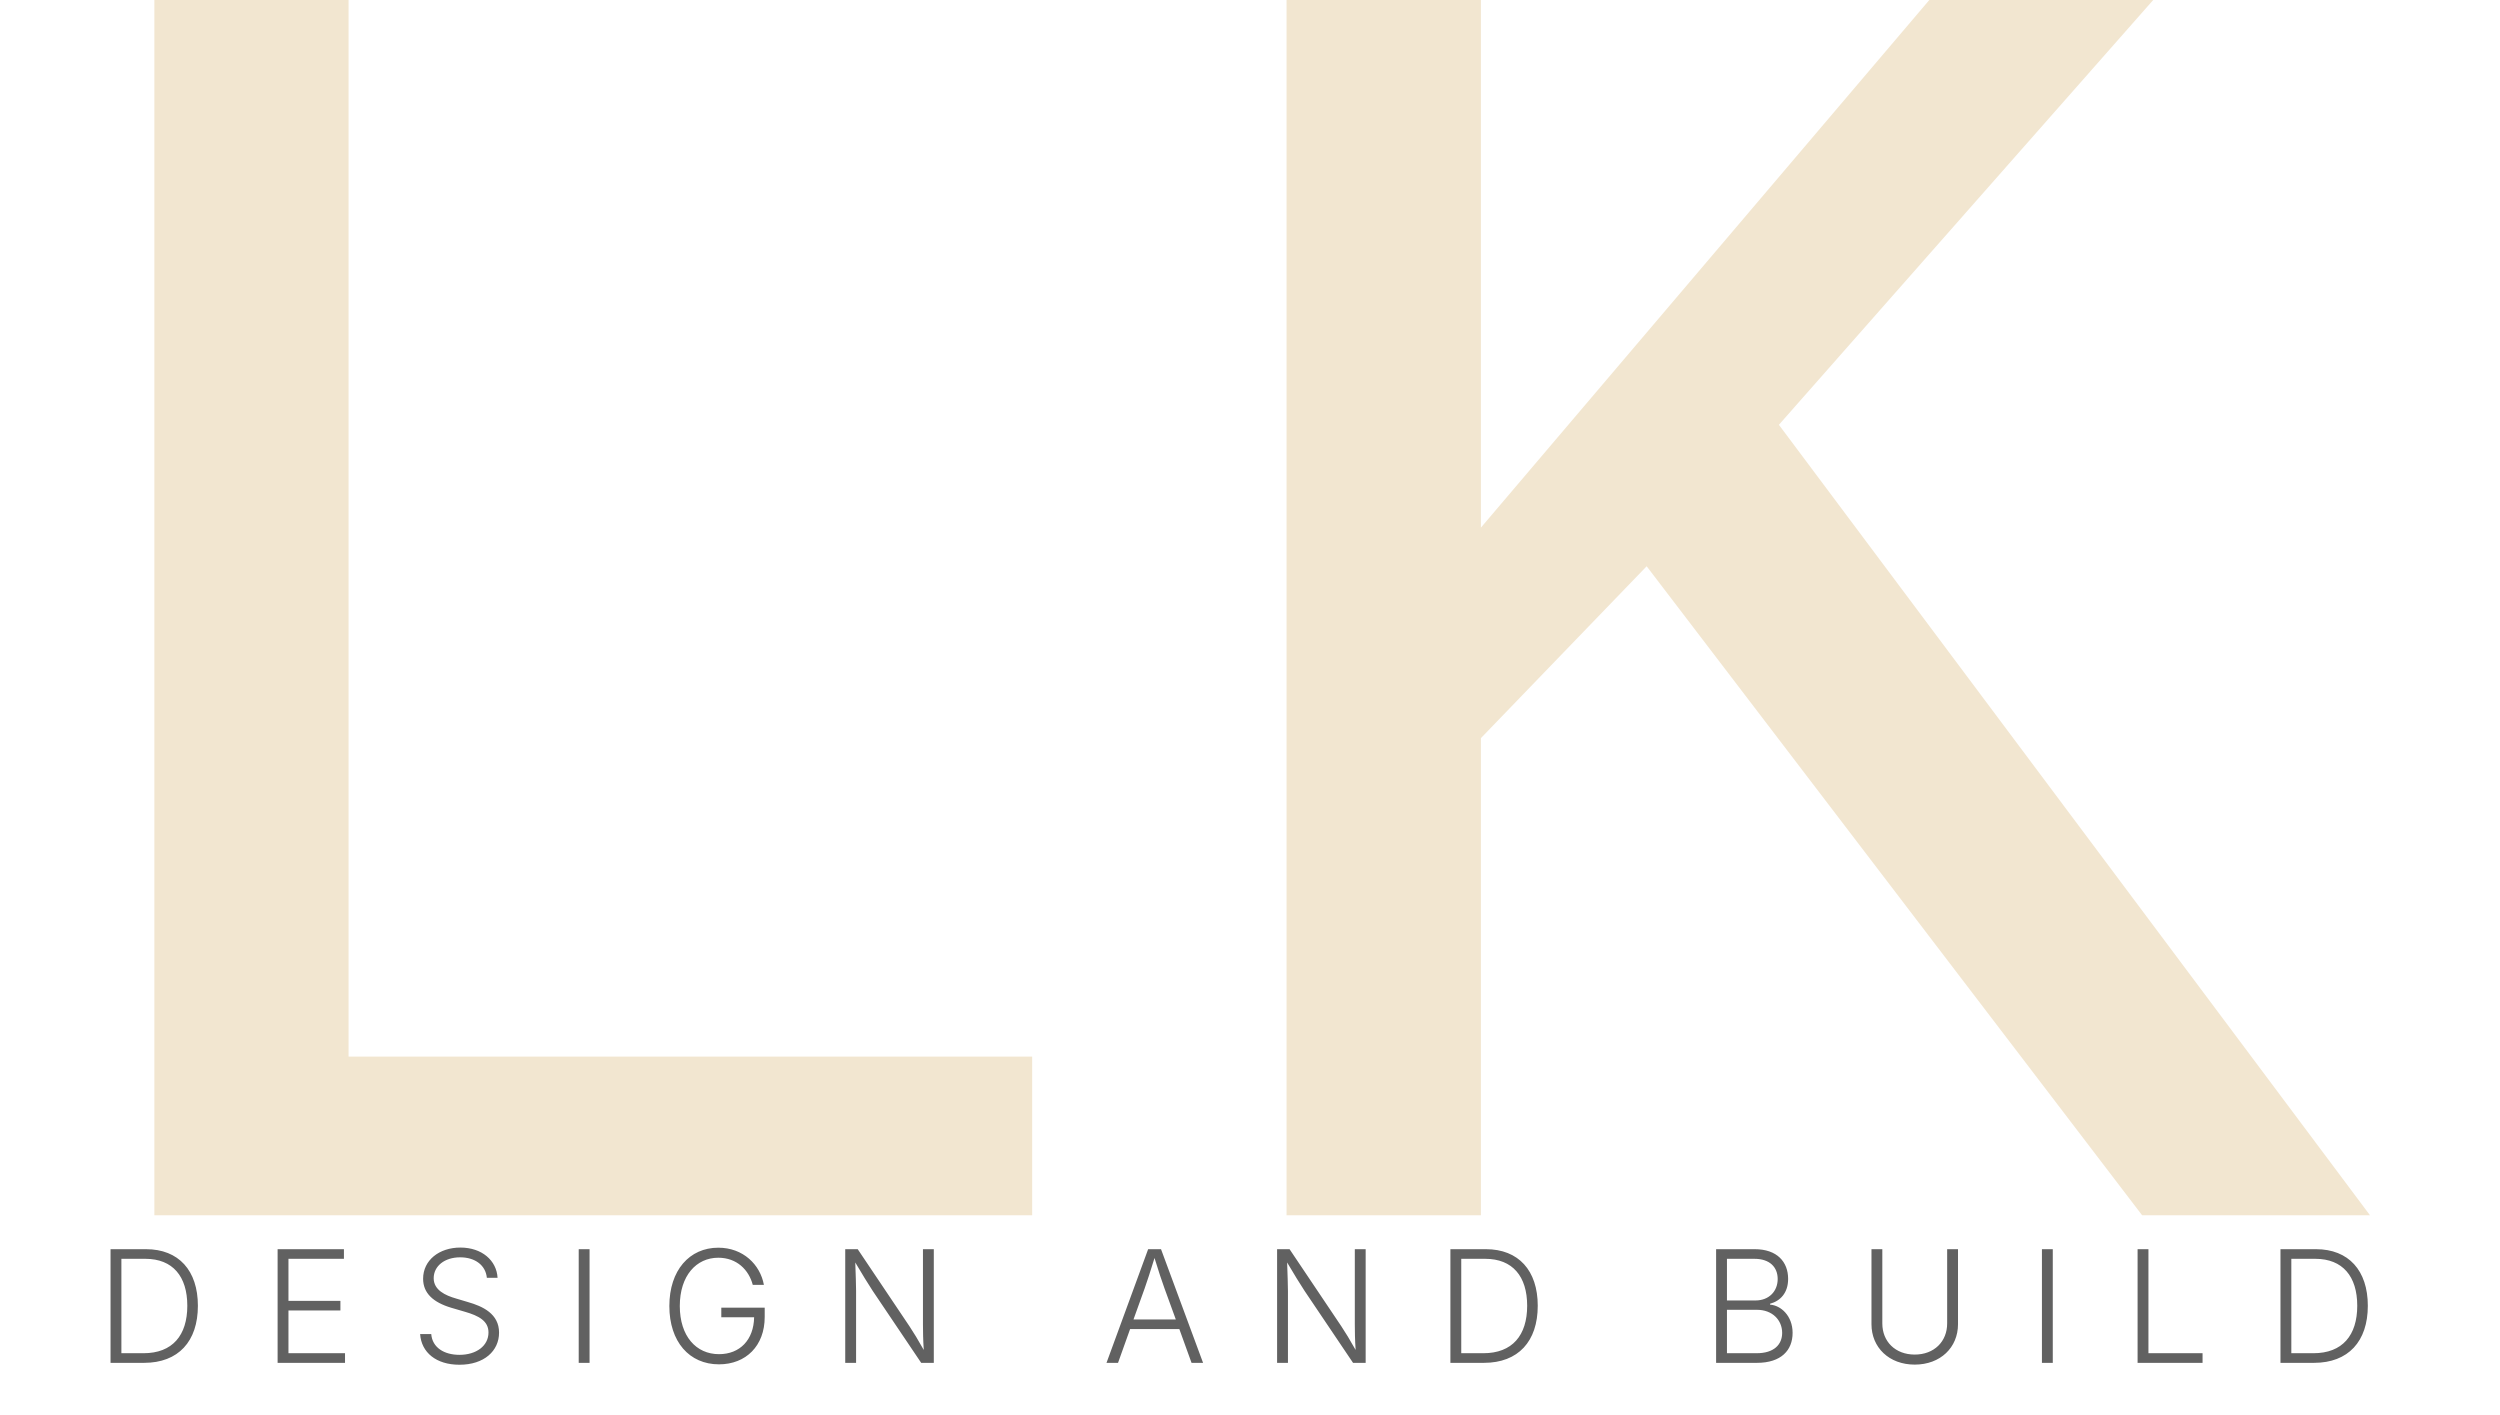
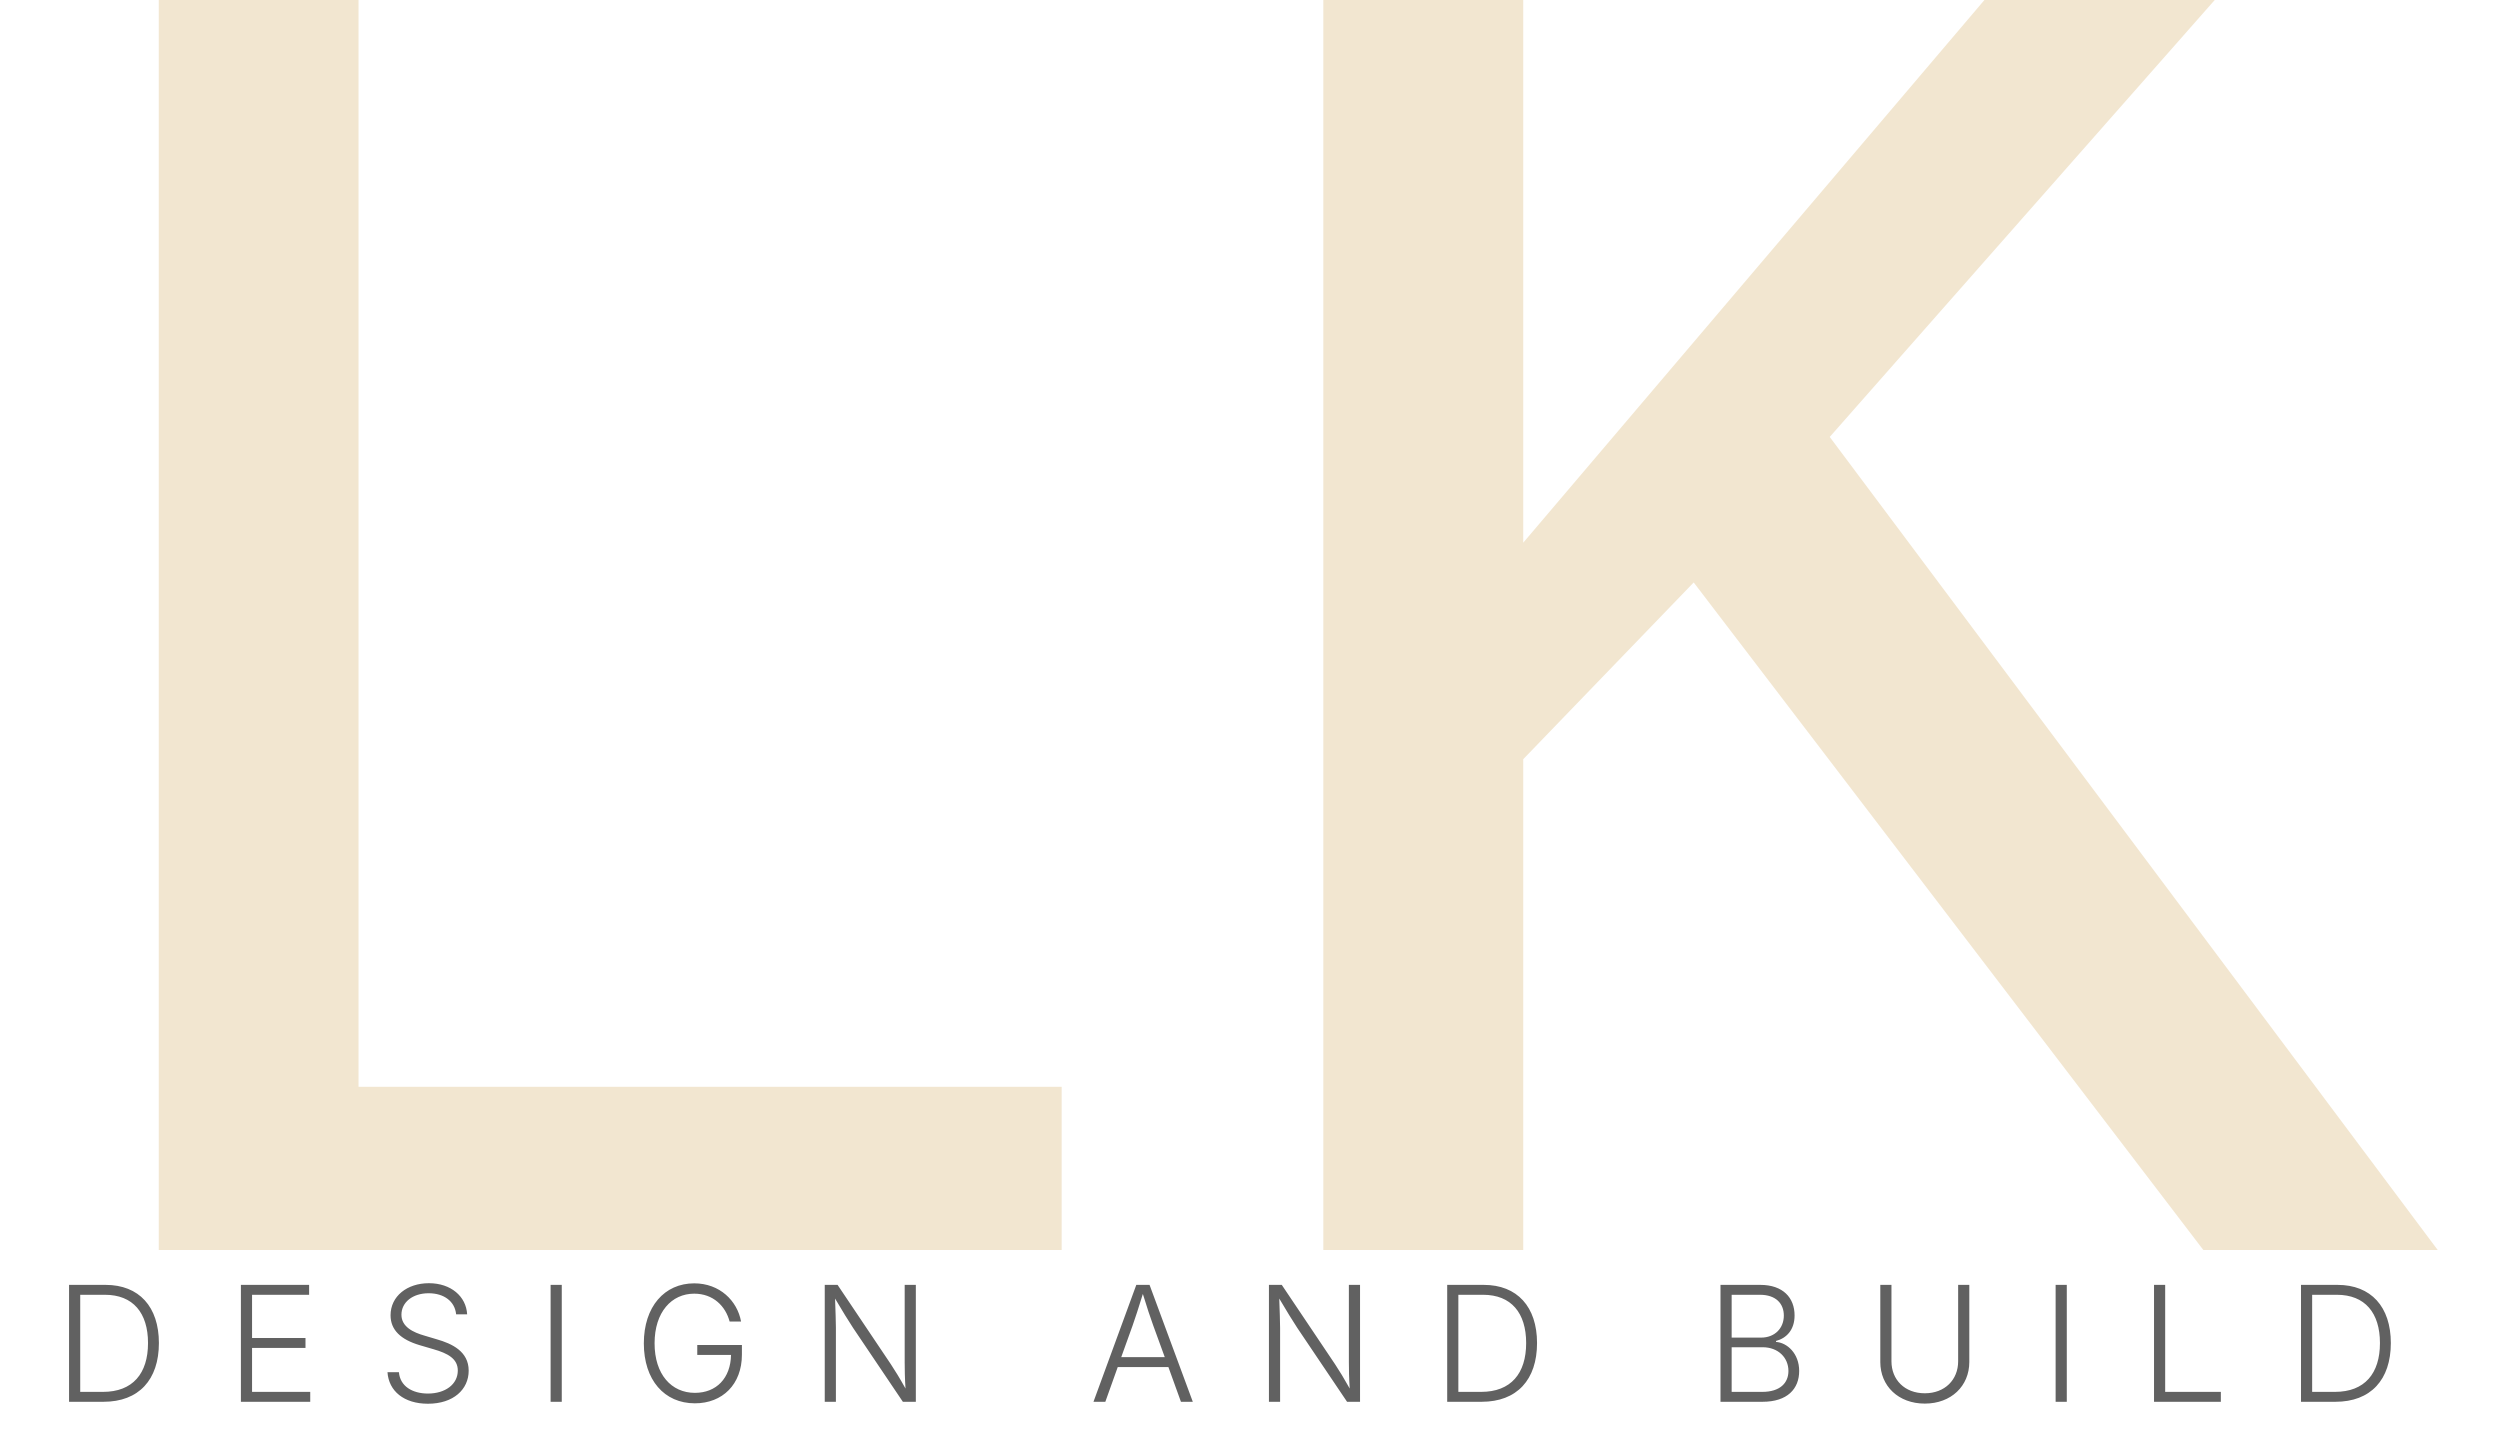
- <svg xmlns="http://www.w3.org/2000/svg" viewBox="210 210 288 163" width="576" height="326">
+ <svg xmlns="http://www.w3.org/2000/svg" viewBox="210 210 280 163" width="560" height="326">
  <text x="200" y="350" font-family="'Courier New', Courier, monospace" font-size="240" font-weight="normal" fill="#F2E6D0" letter-spacing="-0.02em">LK</text>
-   <text x="221" y="367" font-family="'Inter', 'Helvetica Neue', Arial, sans-serif" font-size="18" font-weight="300" fill="#2C2C2C" fill-opacity="0.75" letter-spacing="6.3">DESIGN AND BUILD</text>
+   <text x="216" y="367" font-family="'Inter', 'Helvetica Neue', Arial, sans-serif" font-size="18" font-weight="300" fill="#2C2C2C" fill-opacity="0.75" letter-spacing="6.3">DESIGN AND BUILD</text>
</svg>
